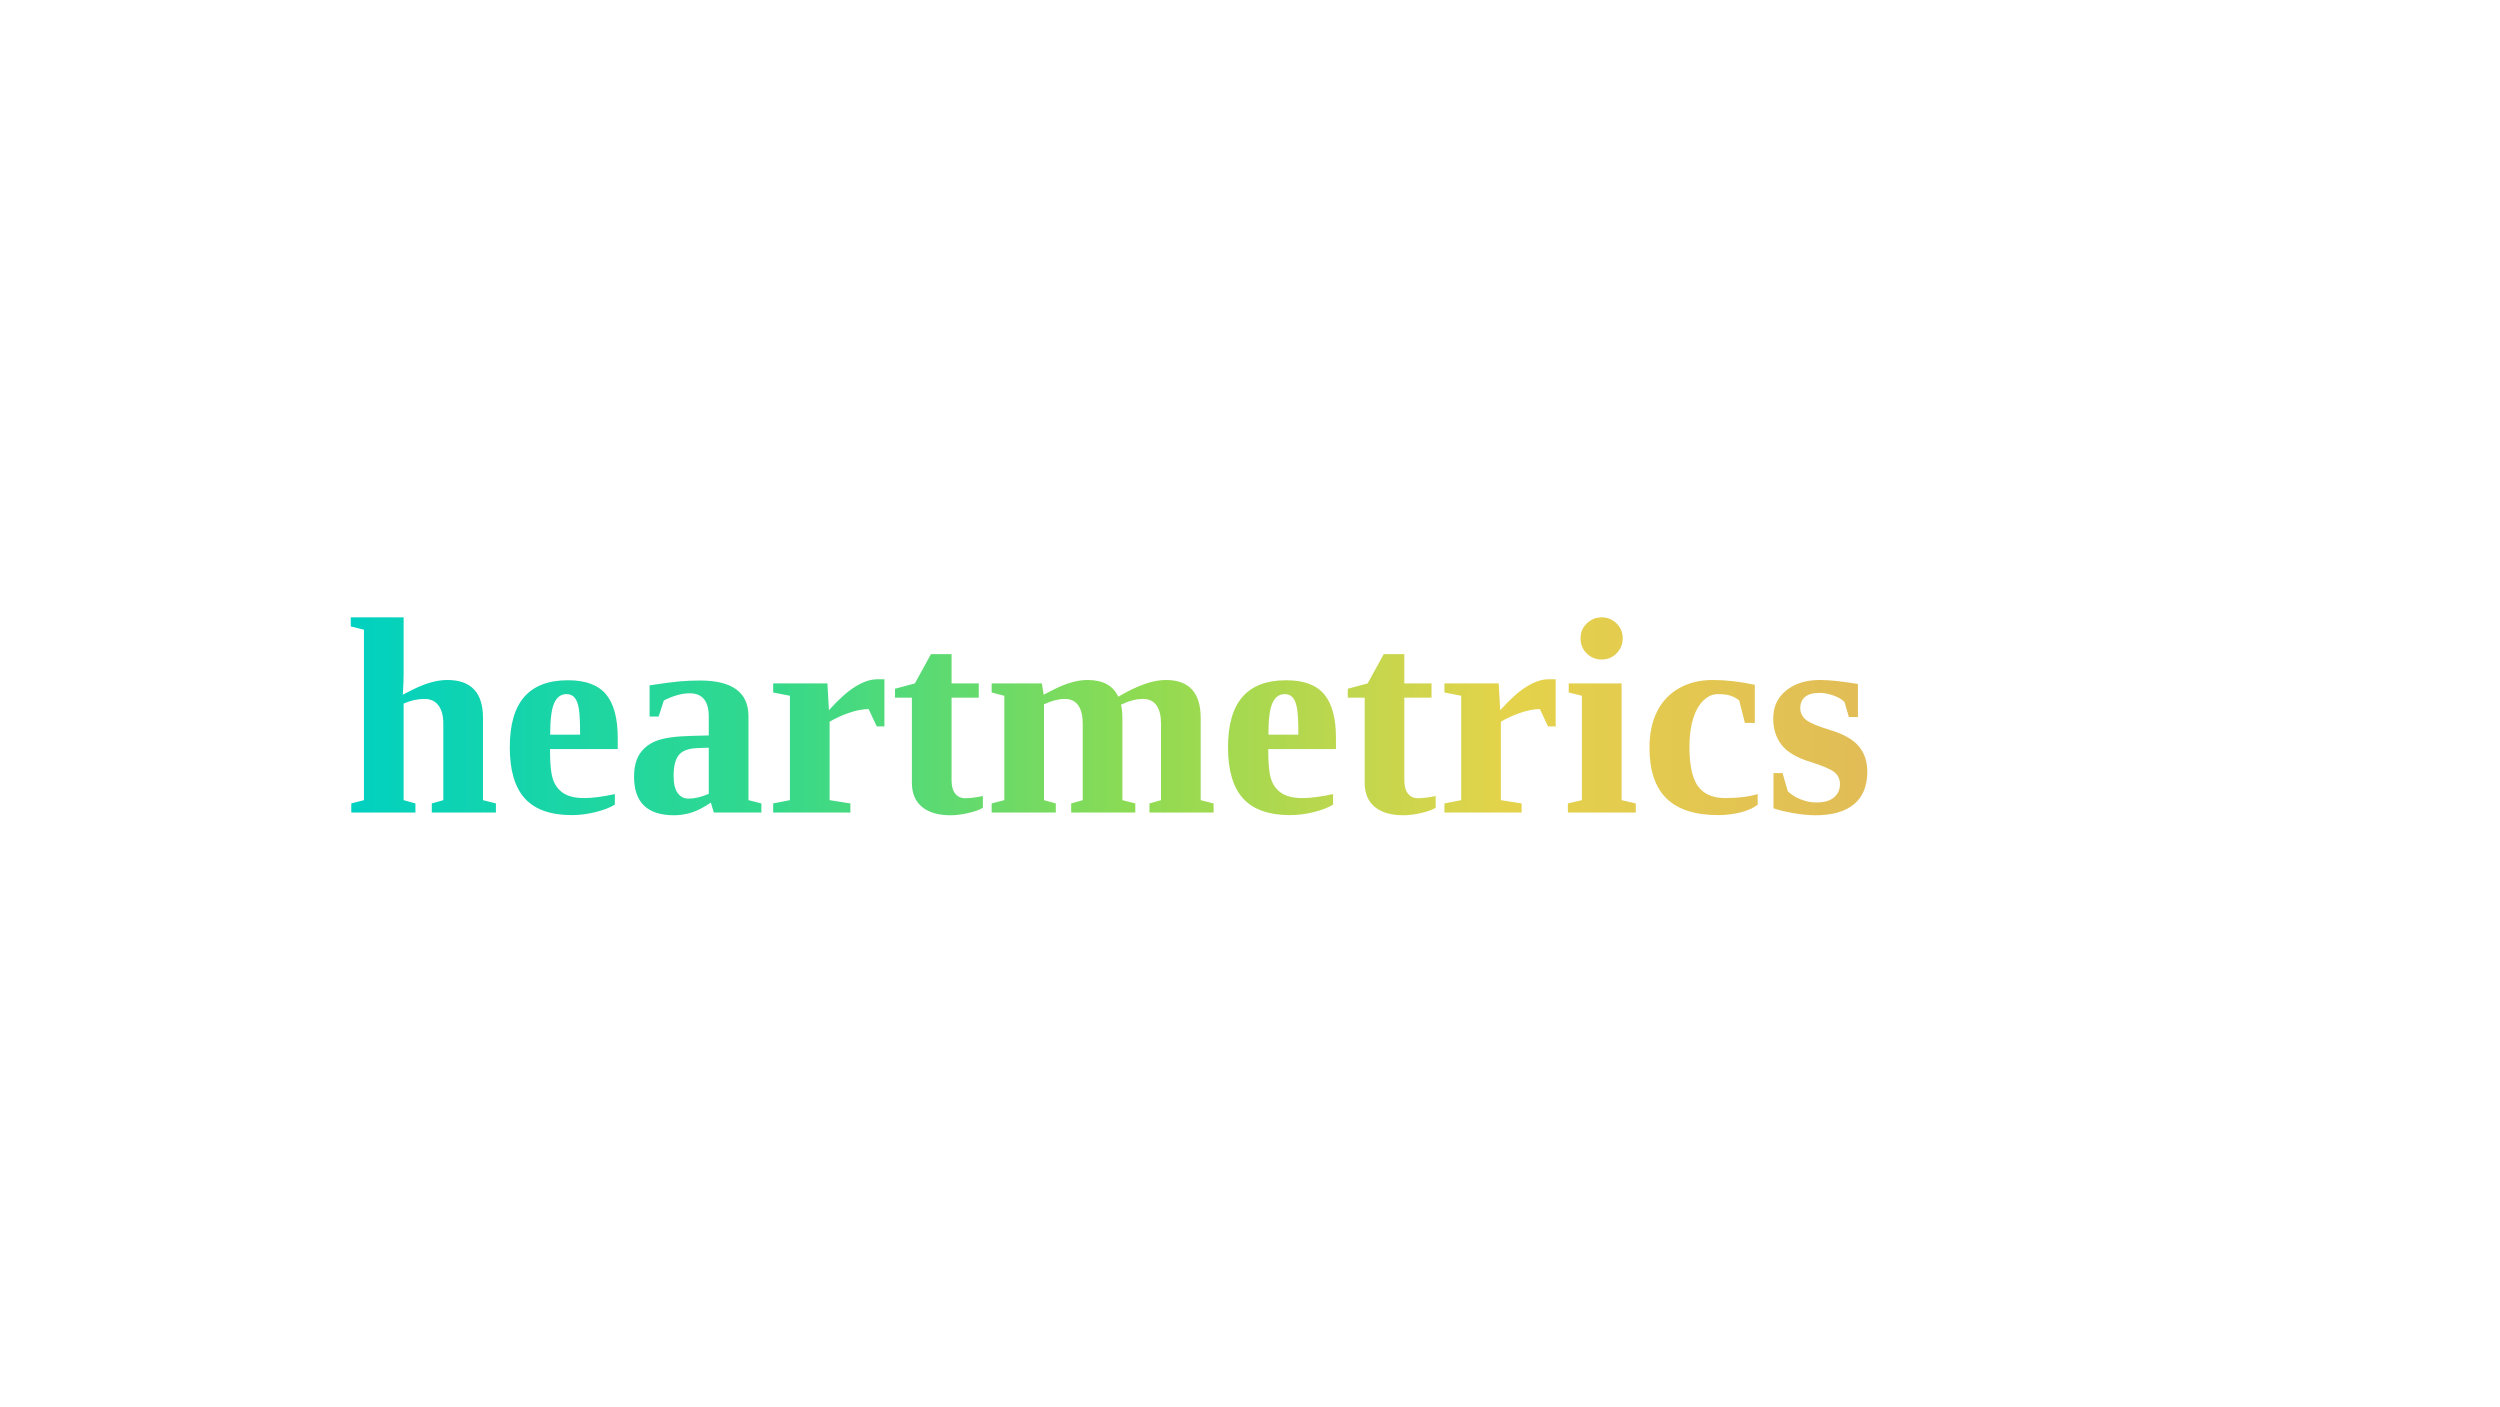
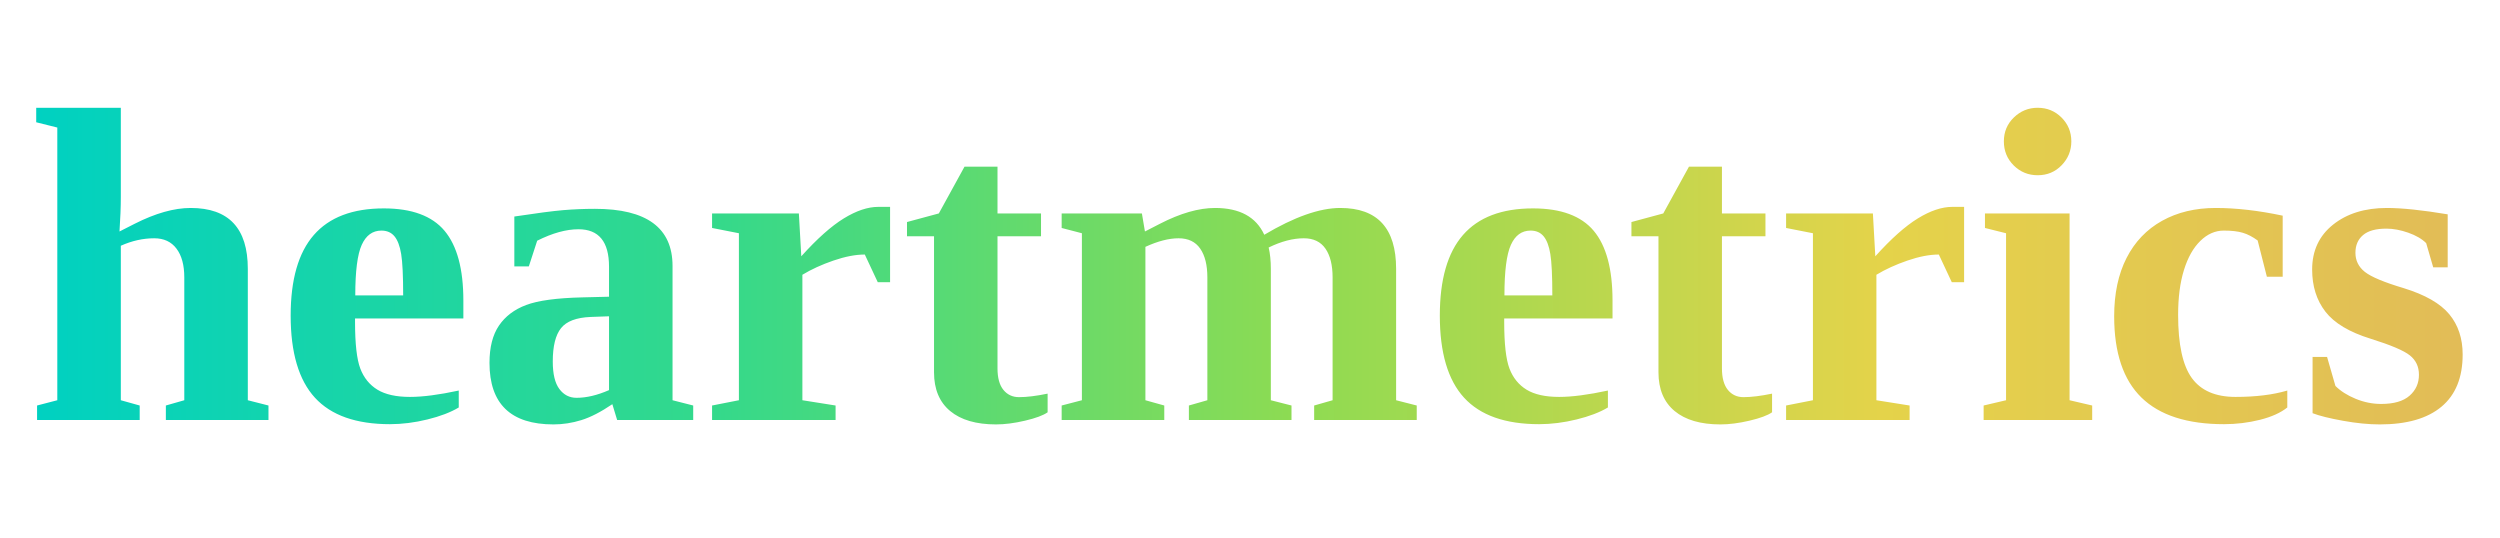
- <svg xmlns="http://www.w3.org/2000/svg" width="1600" height="900" viewBox="0 0 1600 900" role="img" aria-label="heartmetrics logo">
+ <svg xmlns="http://www.w3.org/2000/svg" width="1000" height="215" viewBox="210 352 1000 215" role="img" aria-label="heartmetrics logo">
  <defs>
    <linearGradient id="hmGradient" x1="0%" y1="0%" x2="100%" y2="0%">
      <stop offset="0%" stop-color="#00D1C1" />
      <stop offset="28%" stop-color="#34D98B" />
      <stop offset="52%" stop-color="#8EDB52" />
      <stop offset="76%" stop-color="#E4D34A" />
      <stop offset="100%" stop-color="#E2BC57" />
    </linearGradient>
  </defs>
  <text x="220" y="520" fill="url(#hmGradient)" font-family="Georgia, 'Times New Roman', serif" font-size="180" font-weight="700" letter-spacing="0">
    heartmetrics
  </text>
</svg>
